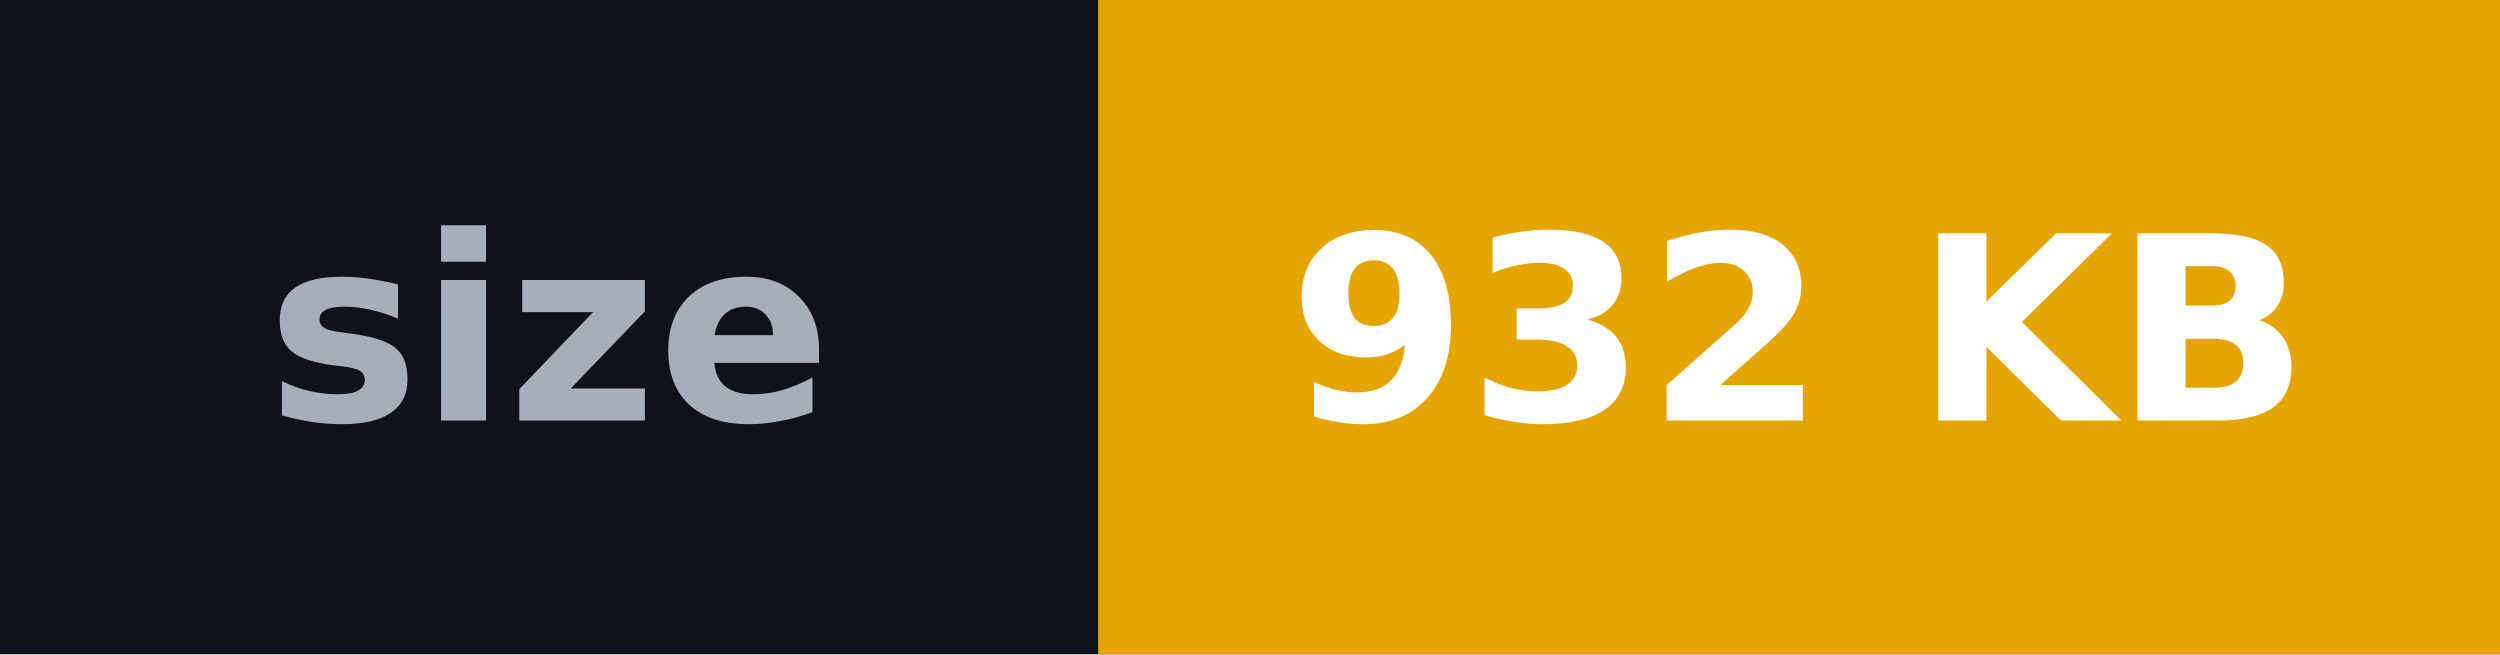
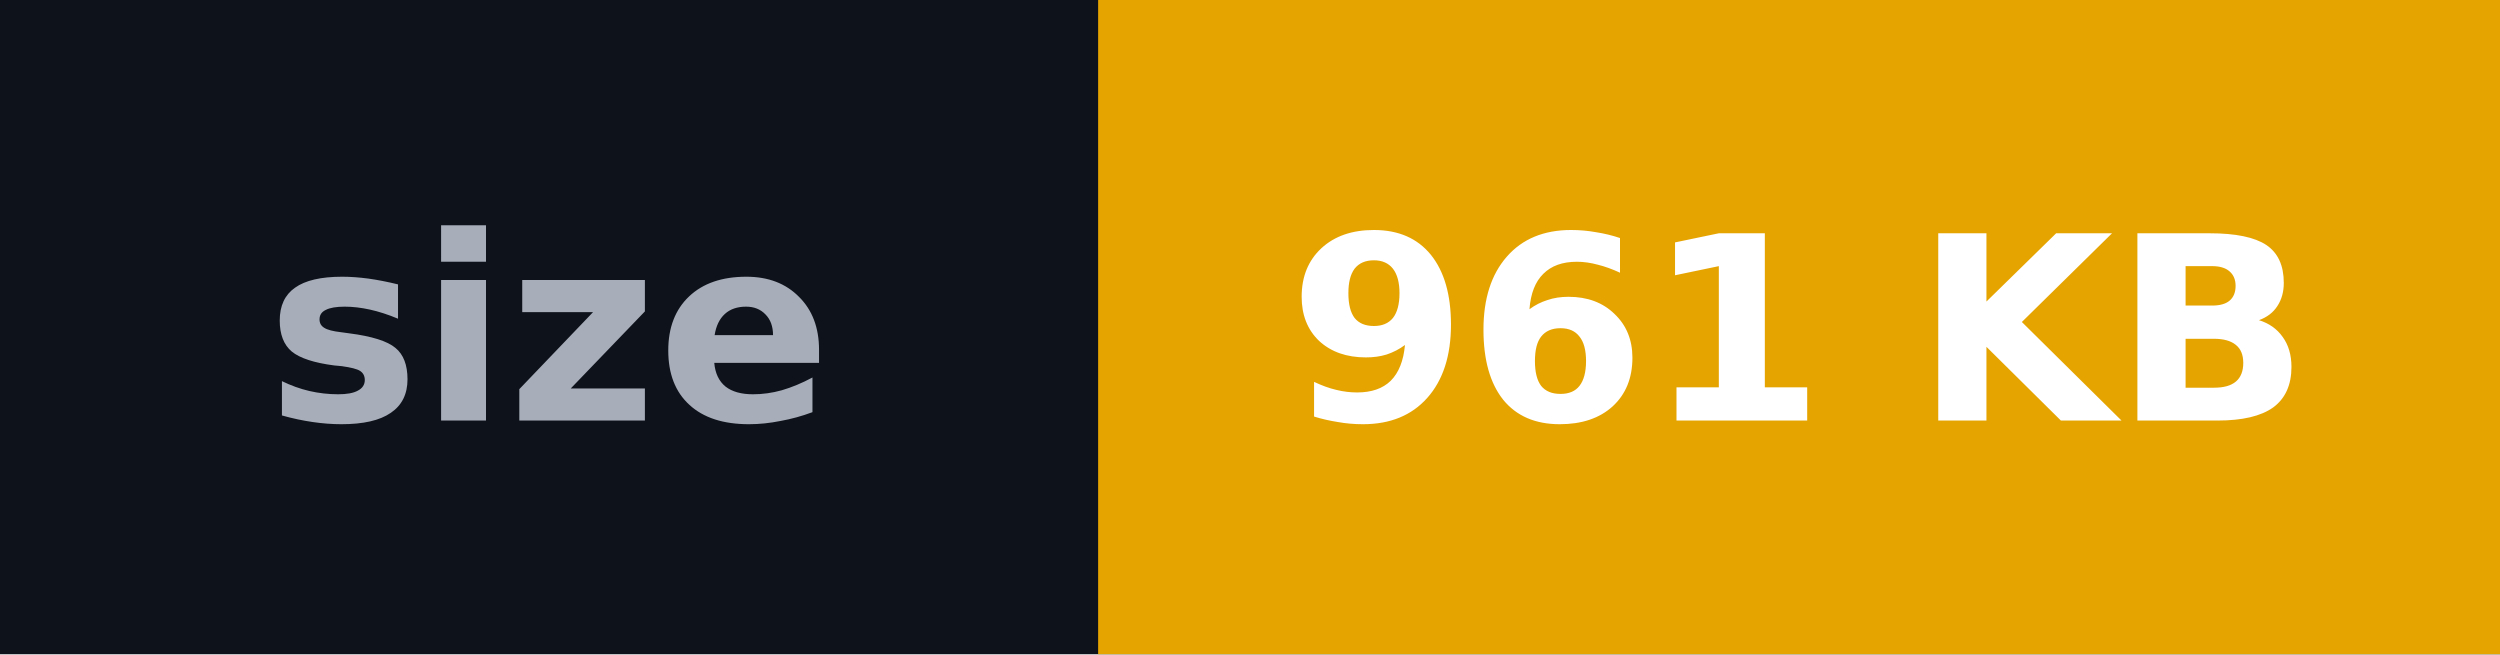
- <svg xmlns="http://www.w3.org/2000/svg" width="107" height="28" role="img" aria-label="size: 932 KB">
+ <svg xmlns="http://www.w3.org/2000/svg" width="107" height="28" role="img" aria-label="size: 961 KB">
  <rect width="107" height="28" fill="#0e121a" />
  <rect x="47" width="60" height="28" fill="#E6A400" />
  <g fill="#ffffff" font-family="Verdana,DejaVu Sans,Helvetica,Arial,sans-serif" font-size="11" font-weight="600">
    <text x="23.5" y="18" text-anchor="middle" fill="#a7adb9">size</text>
-     <text x="77.0" y="18" text-anchor="middle">932 KB</text>
+     <text x="77.0" y="18" text-anchor="middle">961 KB</text>
  </g>
</svg>
